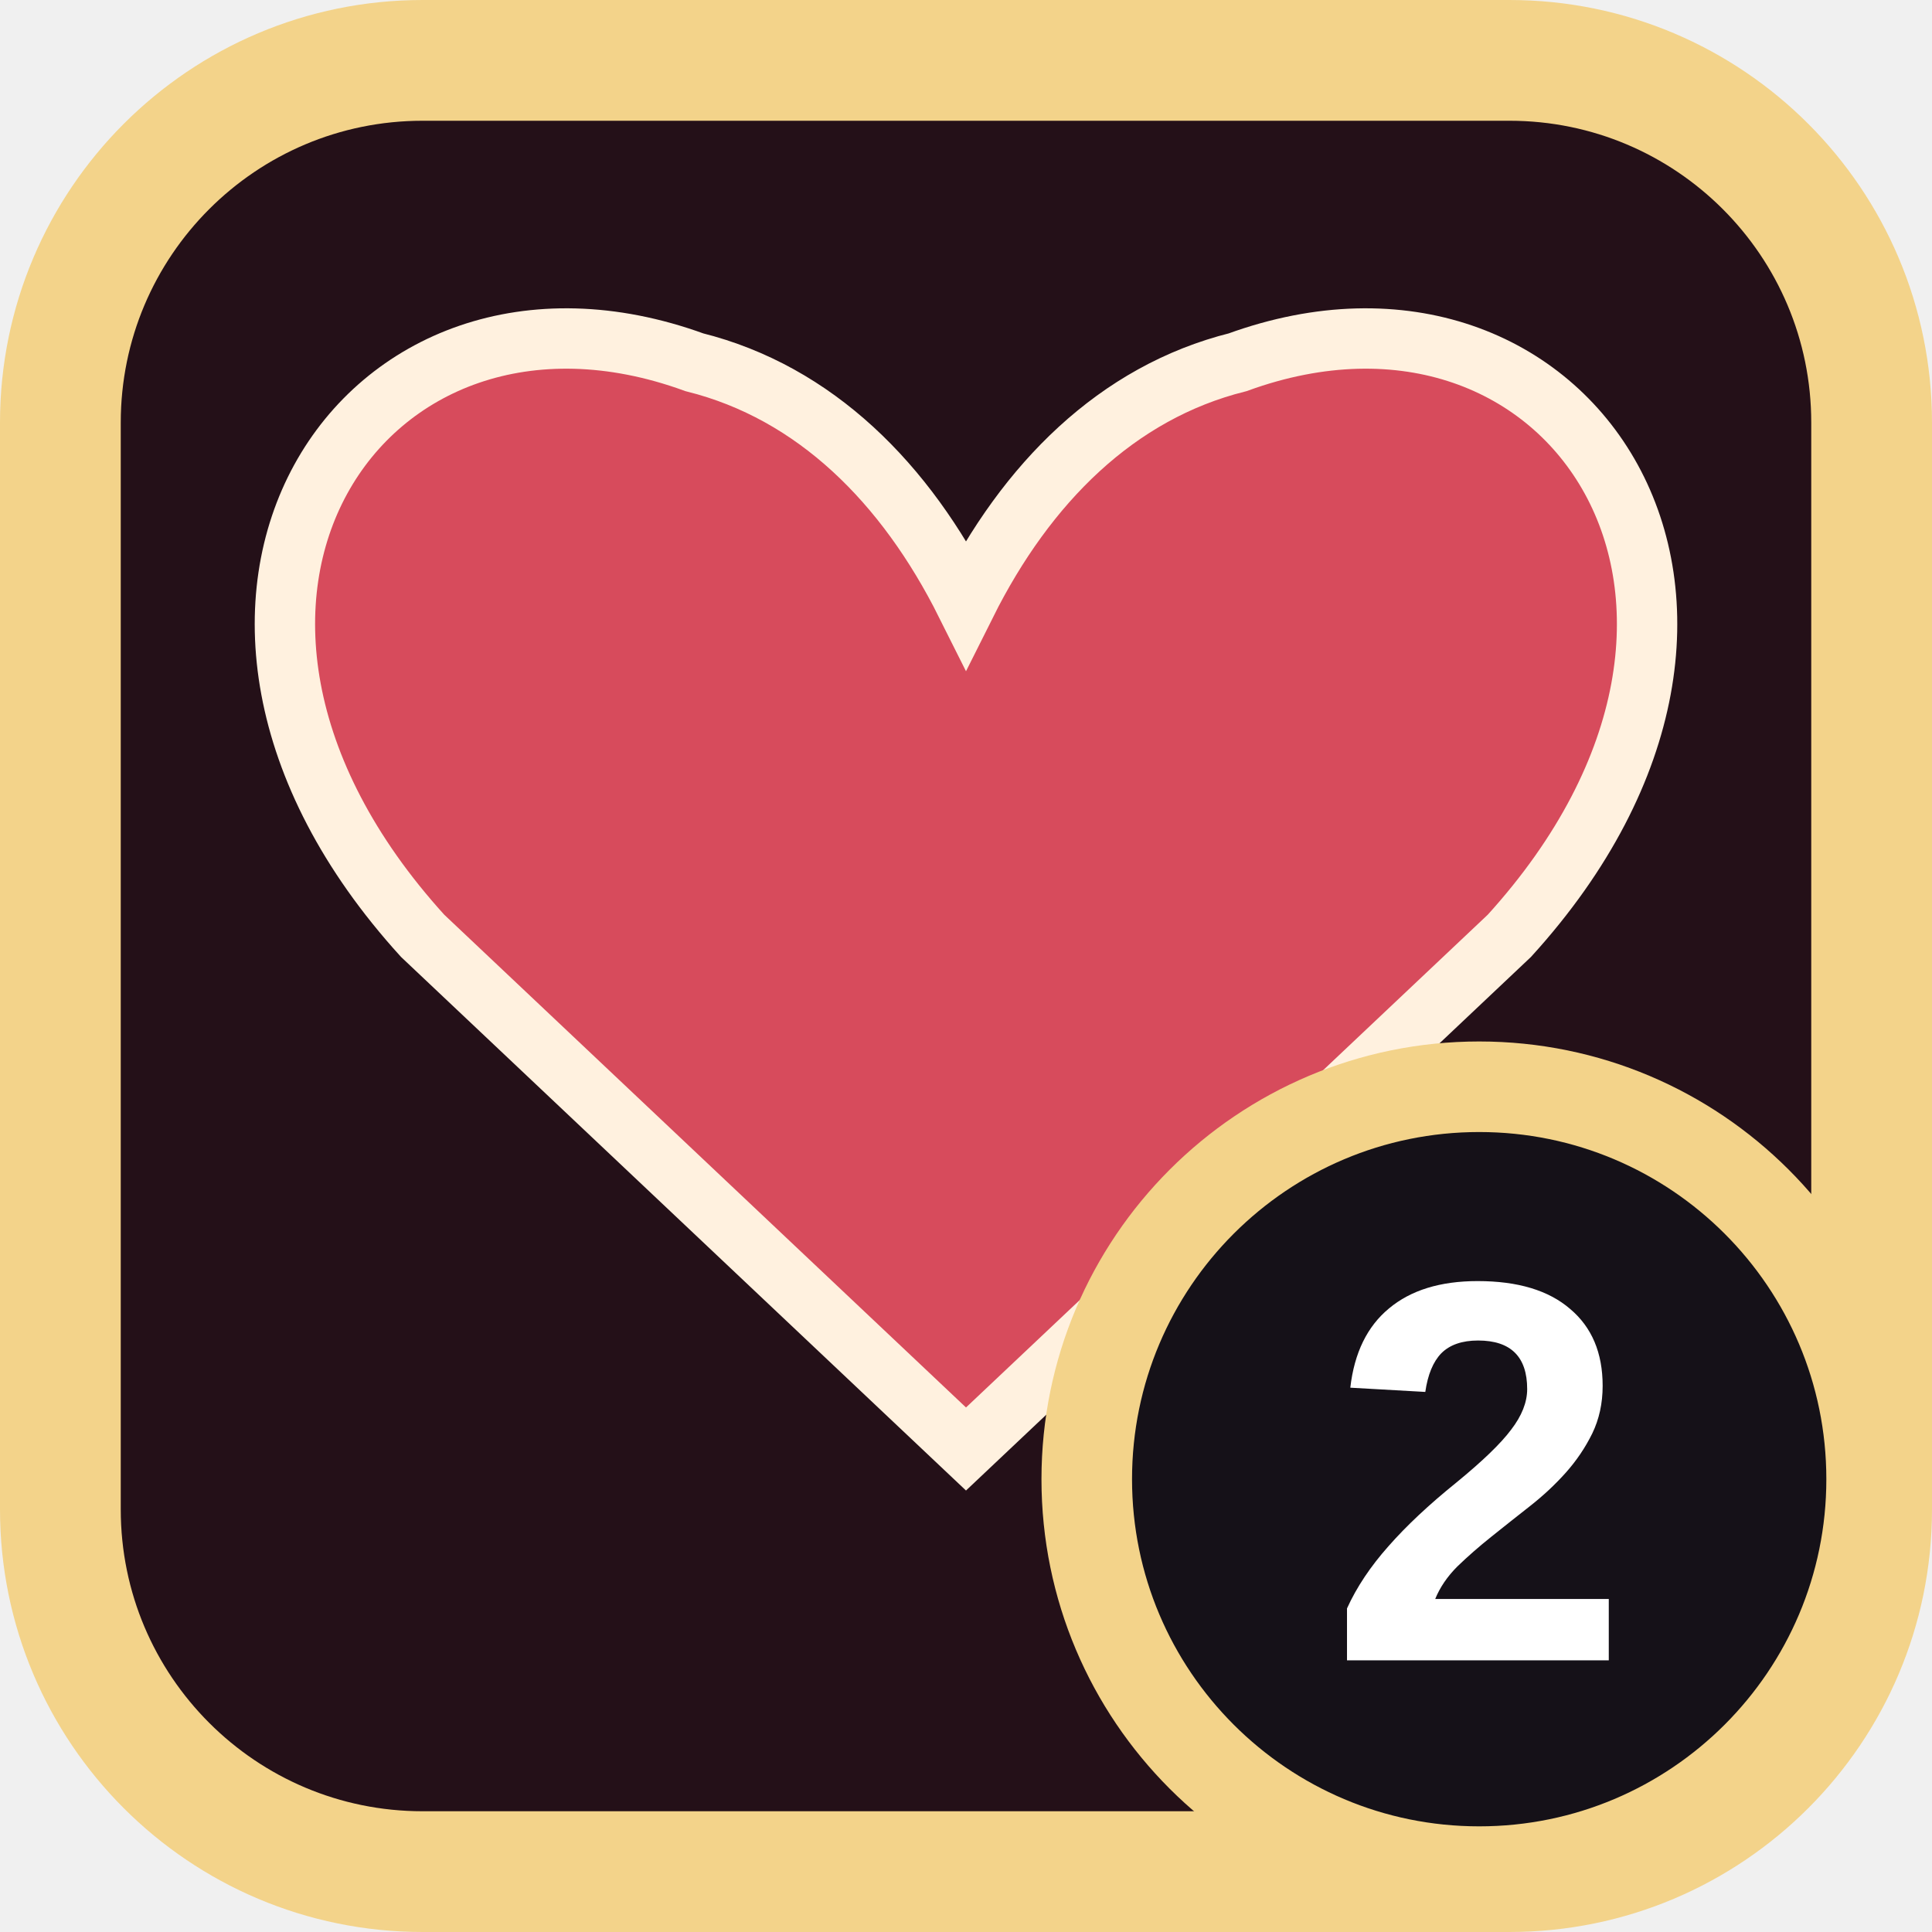
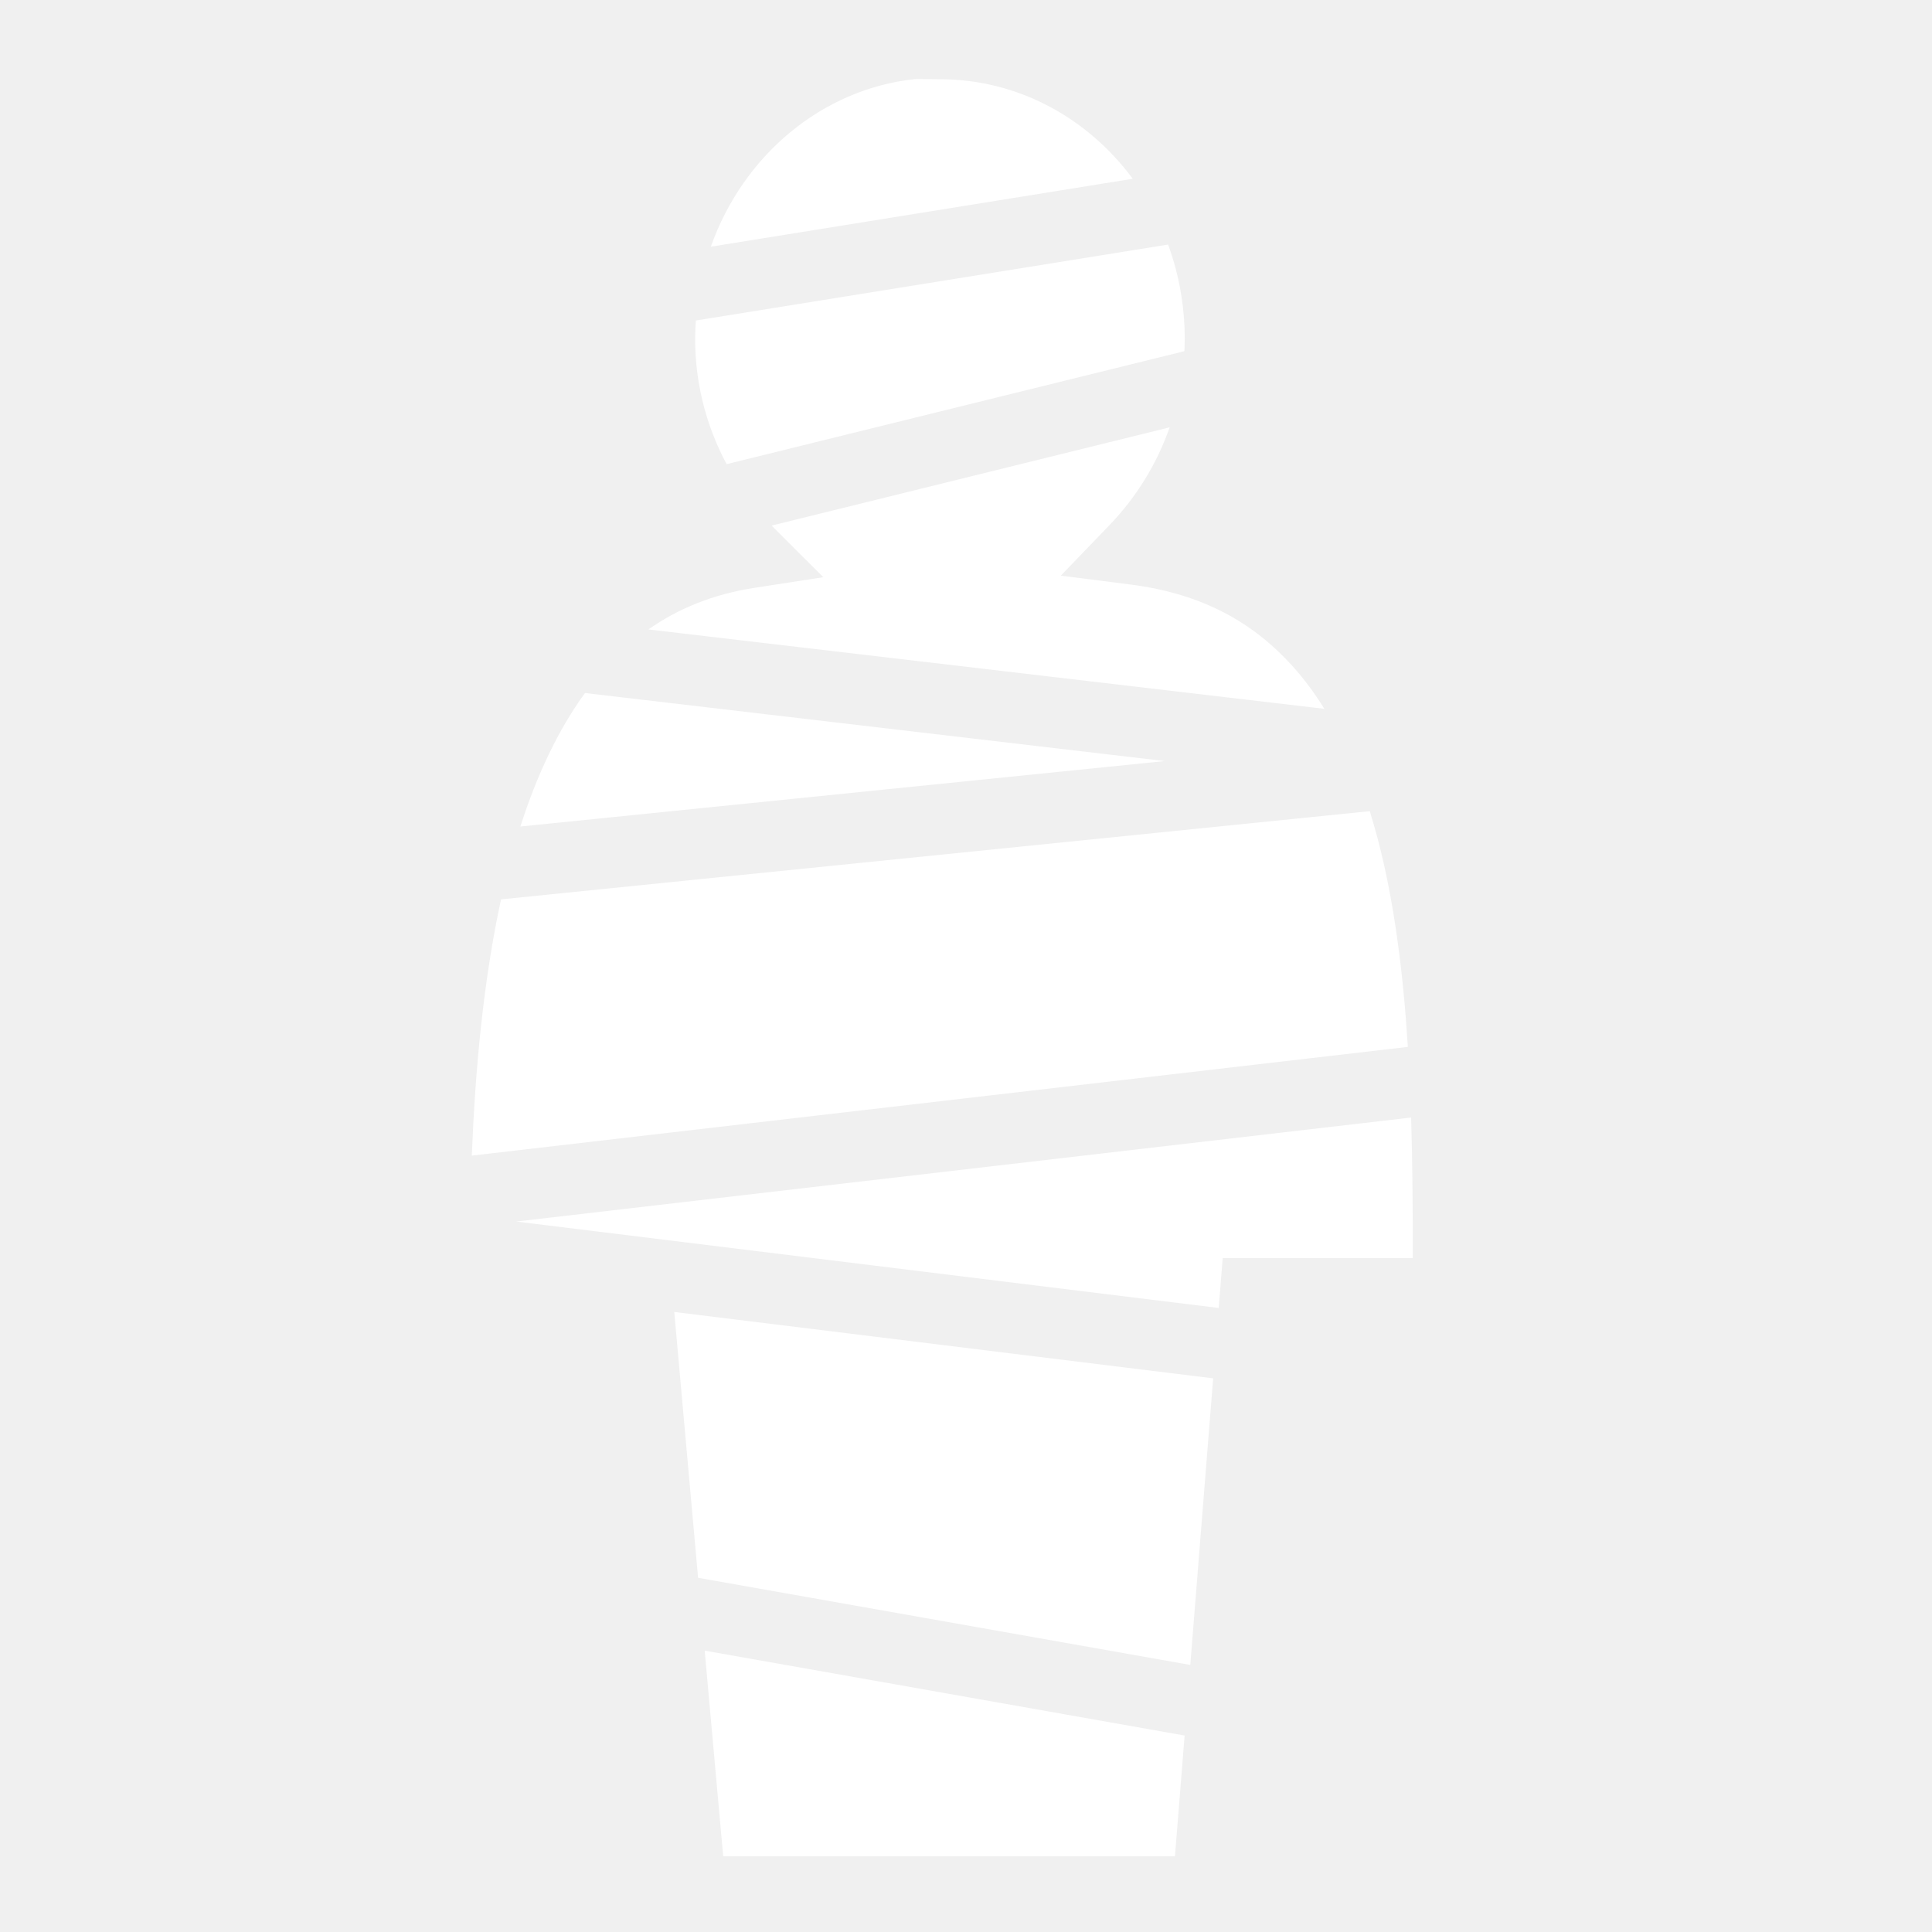
- <svg xmlns="http://www.w3.org/2000/svg" viewBox="0 0 64 64">
-   <rect x="2" y="2" width="60" height="60" rx="12" fill="#241018" stroke="#f3d38a" stroke-width="4" />
-   <path d="M32 48 14 31C4 20 12 8 23 12c4 1 7 4 9 8 2-4 5-7 9-8 11-4 19 8 9 19Z" fill="#d74b5c" stroke="#fff1df" stroke-width="2" />
-   <circle cx="49" cy="49" r="13" fill="#151118" stroke="#f3d38a" stroke-width="3" />
-   <text x="49" y="55" text-anchor="middle" font-family="Arial,sans-serif" font-size="18" font-weight="700" fill="#fff">2</text>
+ <svg xmlns="http://www.w3.org/2000/svg" viewBox="0 0 512 512">
+   <path fill="#fff" d="M243.47 20.938c-.43.002-.78 0-1.064.03-24.635 2.647-45.48 20.252-54.03 44.407l111.81-18C288.274 31.26 269.767 21 249.096 21c-2.406 0-4.337-.07-5.625-.063zm66.093 43.874L184.406 84.94c-.104 1.602-.187 3.21-.187 4.843 0 12.11 3.082 23.387 8.343 33.22l121.312-29.938c.05-1.083.094-2.184.094-3.28 0-8.85-1.583-17.25-4.408-24.97zm.406 48.438L204.5 139.28c.21.217.41.445.625.657l13.063 13.032-18.22 2.81c-11.08 1.724-20.266 5.504-28.124 11.032l179.125 21.032c-2.535-4.082-5.316-7.858-8.376-11.25-10.392-11.523-23.76-19.223-43-21.688l-18.47-2.344 12.907-13.406a71.27 71.27 0 0 0 15.94-25.906zm-154.94 70.406c-7.154 9.81-12.79 21.855-17.124 35.375l170.75-17.343-153.625-18.03zM363 214.97l-230.22 23.374c-4.68 21.507-6.833 45.063-7.75 67.906l248.064-28.813c-1.21-19.302-3.536-38.297-8.03-55.312a170.137 170.137 0 0 0-2.064-7.156zm10.97 81.186L136.81 323.72l186.157 22.905.374-4.594.687-8.624h50.376c-.006-12-.047-24.575-.437-37.25zm-195.283 51.53 6.313 70.44 130.438 23.093 6.062-75.94-142.813-17.592zm8.063 89.752 4.906 54.5h119.72l2.562-32-127.188-22.5z" />
</svg>
